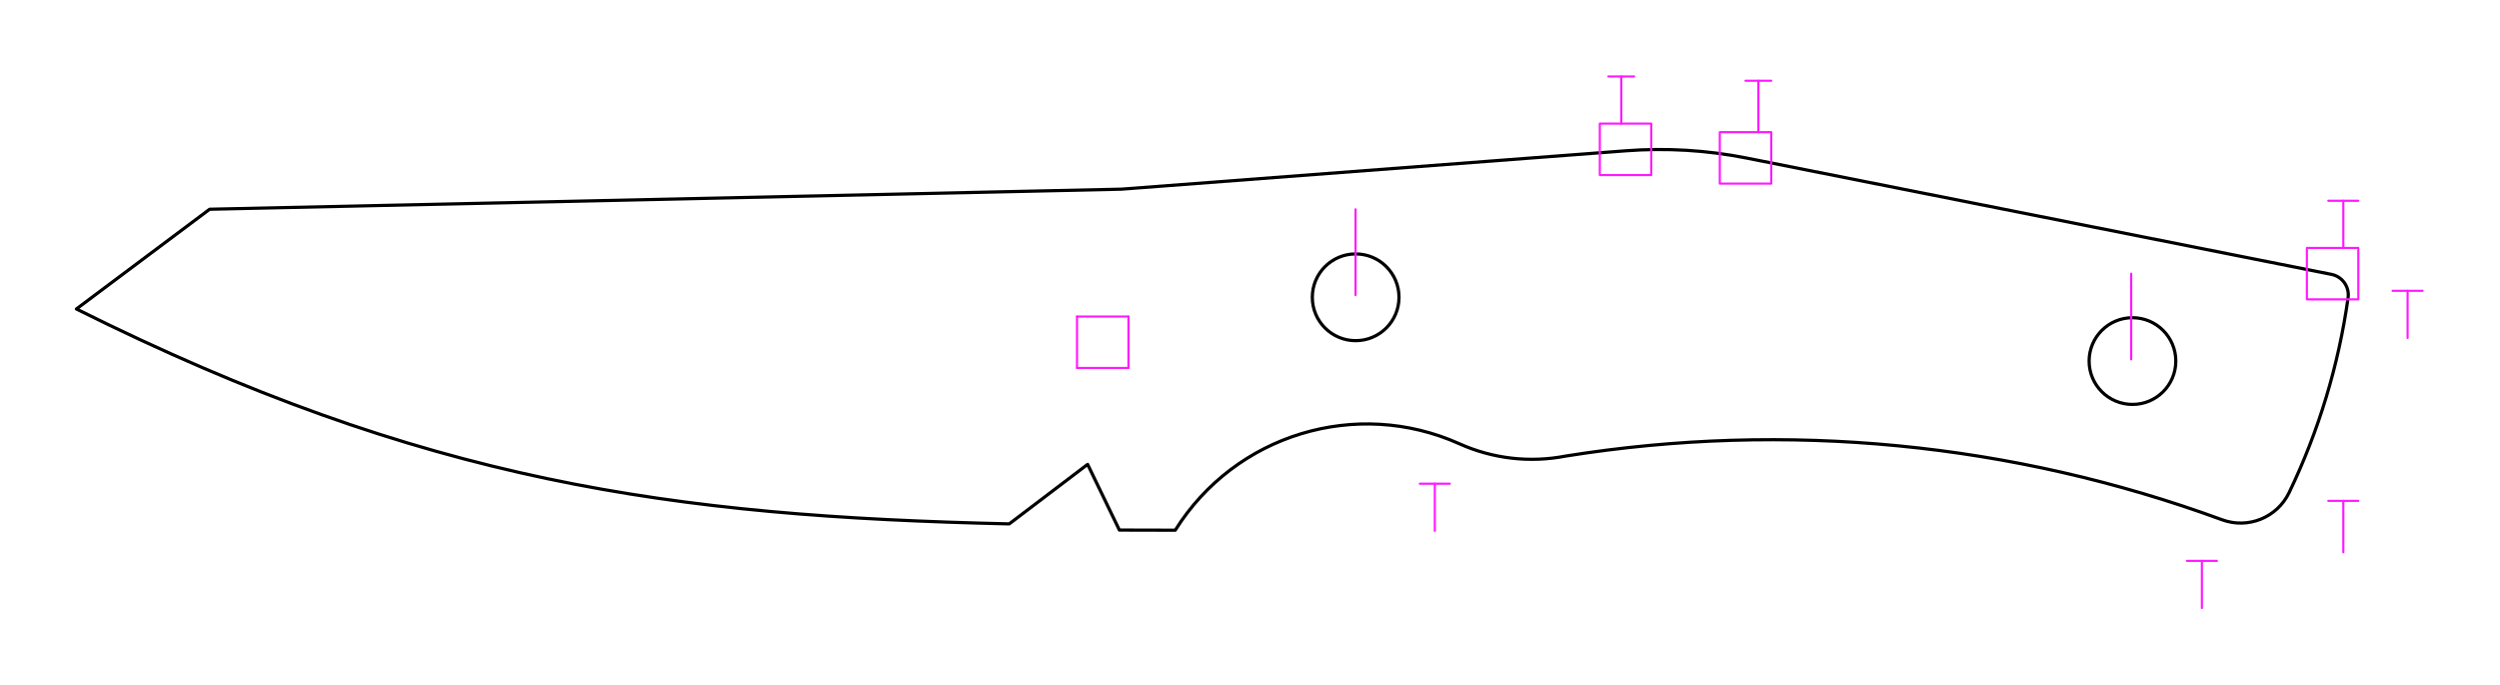
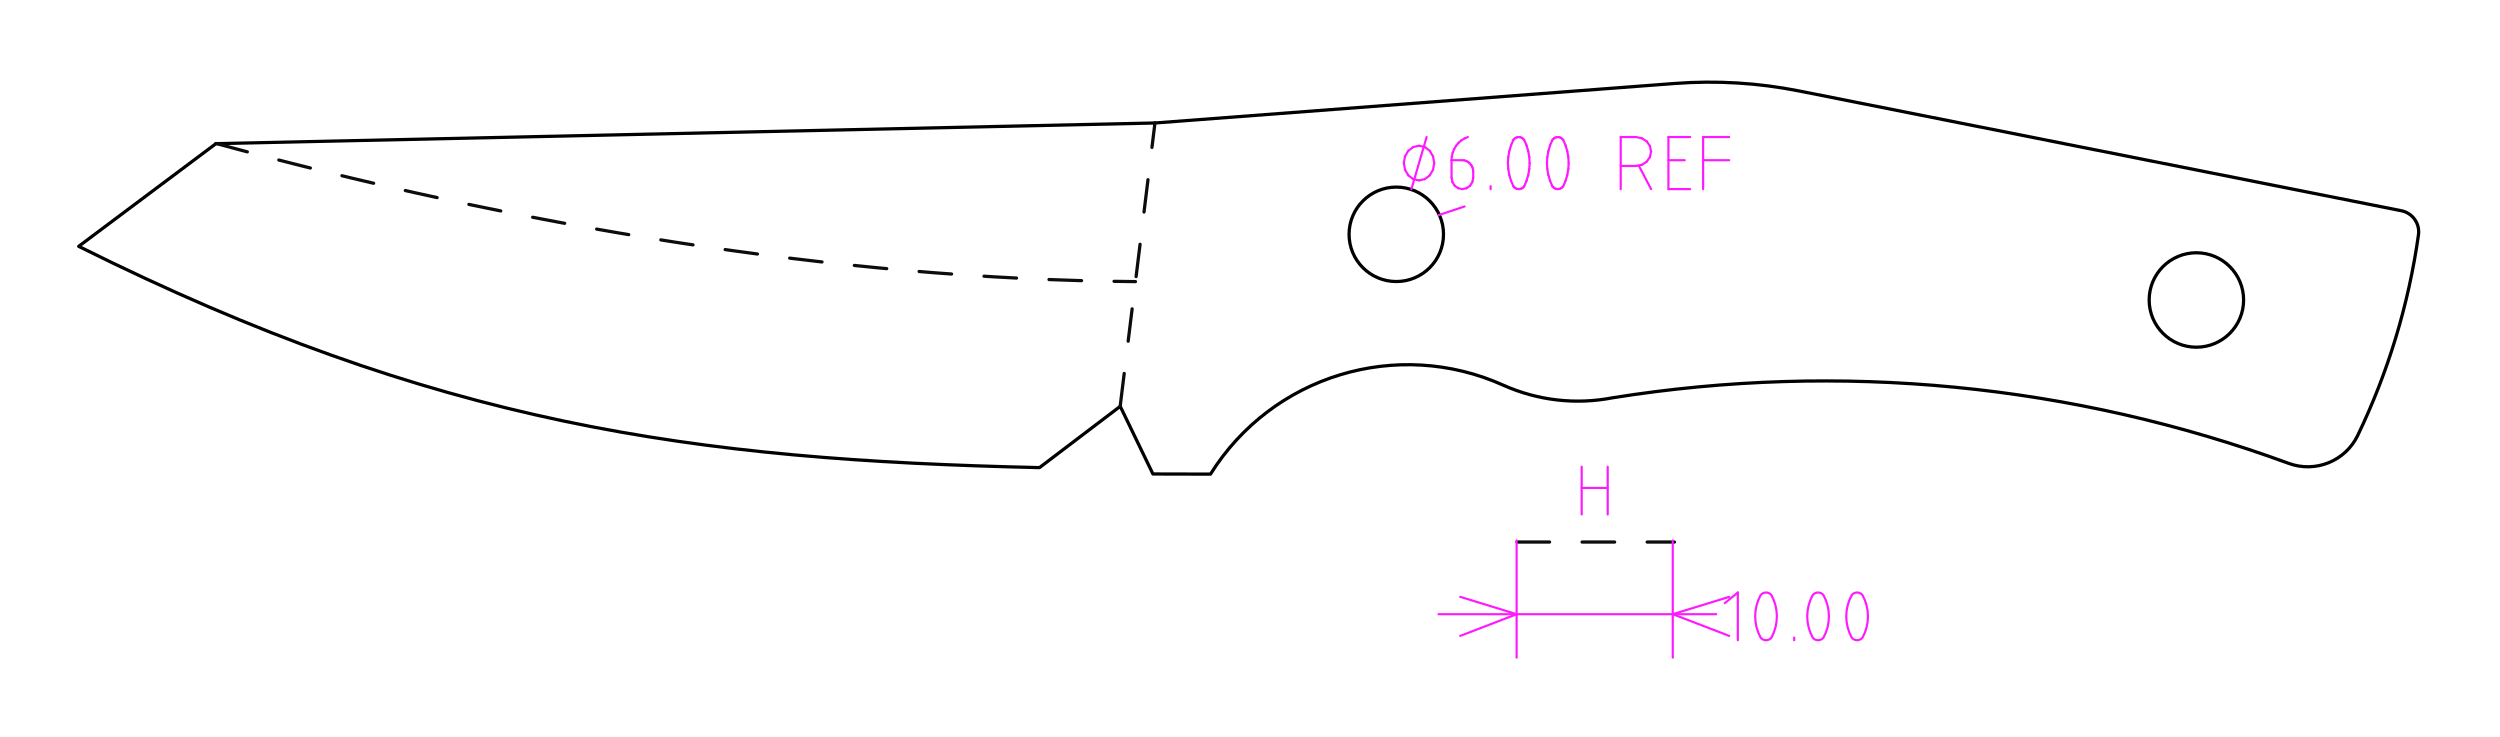
- <svg xmlns="http://www.w3.org/2000/svg" width="163.521mm" height="44.770mm" viewBox="0 0 163.521 44.770">
+ <svg xmlns="http://www.w3.org/2000/svg" width="158.826mm" height="46.776mm" viewBox="0 0 158.826 46.776">
  <style>
polygon {
shape-rendering:crispEdges;
- stroke-width:0.164;
+ stroke-width:0.159;
}
.s1 {
stroke:#000000;
- stroke-width:0.21;
+ stroke-width:0.207;
stroke-linecap:round;
stroke-linejoin:round;
fill:none;
}
.s2 {
stroke:#19b219;
- stroke-width:0.21;
+ stroke-width:0.207;
stroke-linecap:round;
stroke-linejoin:round;
fill:none;
}
.s3 {
stroke:#7f4c00;
- stroke-width:0.21;
+ stroke-width:0.207;
stroke-linecap:round;
stroke-linejoin:round;
fill:none;
}
.s4 {
stroke:#00cc00;
- stroke-width:0.21;
+ stroke-width:0.207;
stroke-linecap:round;
stroke-linejoin:round;
fill:none;
}
.s5 {
stroke:#000000;
- stroke-width:0.14;
+ stroke-width:0.138;
stroke-linecap:round;
stroke-linejoin:round;
fill:none;
}
.s6 {
stroke:#ff19ff;
- stroke-width:0.14;
+ stroke-width:0.138;
stroke-linecap:round;
stroke-linejoin:round;
fill:none;
}
.s7 {
stroke:#ff0000;
- stroke-width:0.21;
+ stroke-width:0.207;
stroke-linecap:round;
stroke-linejoin:round;
fill:none;
}
.s8 {
stroke:#ffff00;
- stroke-width:0.21;
+ stroke-width:0.207;
stroke-linecap:round;
stroke-linejoin:round;
fill:none;
}
.s9 {
stroke:#001919;
- stroke-width:0.14;
+ stroke-width:0.138;
stroke-linecap:round;
stroke-linejoin:round;
fill:none;
}
.sa {
stroke:#006666;
- stroke-width:0.14;
+ stroke-width:0.138;
stroke-linecap:round;
stroke-linejoin:round;
fill:none;
}
.sb {
stroke:#00ffff;
- stroke-width:0.421;
+ stroke-width:0.413;
stroke-linecap:round;
stroke-linejoin:round;
fill:none;
}
.sc {
stroke:#ff0000;
- stroke-width:1.122;
+ stroke-width:1.102;
stroke-linecap:round;
stroke-linejoin:round;
fill:none;
}
.sd {
stroke:#191919;
- stroke-width:0.14;
+ stroke-width:0.138;
stroke-linecap:round;
stroke-linejoin:round;
fill:none;
}
.se {
stroke:#000000;
- stroke-width:0.14;
- stroke-linecap:round;
- stroke-linejoin:round;
- stroke-dasharray:2.103,2.103;
+ stroke-width:0.138;
+ stroke-linecap:round;
+ stroke-linejoin:round;
+ stroke-dasharray:2.067,2.067;
fill:none;
}
.sf {
stroke:#000000;
- stroke-width:0.421;
- stroke-linecap:round;
- stroke-linejoin:round;
+ stroke-width:0.413;
+ stroke-linecap:round;
+ stroke-linejoin:round;
+ fill:none;
+ }
+ .s100 {
+ stroke:#0c0c0d;
+ stroke-width:0.207;
+ stroke-linecap:round;
+ stroke-linejoin:round;
+ stroke-dasharray:2.067,2.067;
fill:none;
}
</style>
-   <path d="M73.246 34.671 L76.903,34.680 A14.788,14.788 0 0,1 95.498,29.028 A11.579,11.579 0 0,0 102.459,29.829 A85.490,85.490 0 0,1 145.403,33.998 A3.519,3.519 0 0,0 149.788,32.220 A43.375,43.375 0 0,0 153.646,19.479 A1.369,1.369 0 0,0 152.557,17.946 L114.296,10.339 A29.186,29.186 0 0,0 106.392,9.862 L73.380,12.373 L13.718,13.686 L5.000,20.210 C27.745,31.547 44.002,33.769 66.039,34.267 L71.169,30.374 L73.246,34.671 M91.543 19.445 A2.836,2.836 0 0,1 88.707,22.282 A2.836,2.836 0 0,1 85.871,19.445 A2.836,2.836 0 0,1 88.707,16.609 A2.836,2.836 0 0,1 91.543,19.445 M142.373 23.617 A2.836,2.836 0 0,1 139.537,26.453 A2.836,2.836 0 0,1 136.700,23.617 A2.836,2.836 0 0,1 139.537,20.781 A2.836,2.836 0 0,1 142.373,23.617 " class="s1" />
-   <path d="M115.900 8.645 L112.535,8.645 L112.535,12.010 L115.900,12.010 L115.900,8.645 " class="s6" />
-   <path d="M108.048 8.084 L104.684,8.084 L104.684,11.449 L108.048,11.449 L108.048,8.084 " class="s6" />
-   <path d="M154.315 16.216 L150.950,16.216 L150.950,19.581 L154.315,19.581 L154.315,16.216 " class="s6" />
-   <path d="M92.907 31.638 L94.869,31.638 " class="s6" />
-   <path d="M93.888 31.638 L93.888,34.723 " class="s6" />
-   <path d="M143.099 36.686 L145.062,36.686 " class="s6" />
-   <path d="M144.080 36.686 L144.080,39.770 " class="s6" />
-   <path d="M152.352 32.760 L154.315,32.760 " class="s6" />
-   <path d="M153.334 32.760 L153.334,36.125 " class="s6" />
-   <path d="M114.217 5.280 L115.900,5.280 " class="s6" />
-   <path d="M115.059 5.280 L115.059,8.645 " class="s6" />
-   <path d="M105.244 5.000 L106.927,5.000 " class="s6" />
-   <path d="M106.086 5.000 L106.086,8.084 " class="s6" />
-   <path d="M156.558 19.020 L158.521,19.020 " class="s6" />
-   <path d="M157.540 19.020 L157.540,22.105 " class="s6" />
-   <path d="M152.352 13.132 L154.315,13.132 " class="s6" />
-   <path d="M153.334 13.132 L153.334,16.216 " class="s6" />
-   <path d="M139.454 17.899 L139.454,23.507 " class="s6" />
-   <path d="M88.701 13.693 L88.701,19.301 " class="s6" />
-   <path d="M73.839 20.703 L73.839,24.067 " class="s6" />
-   <path d="M73.839 24.067 L70.474,24.067 " class="s6" />
-   <path d="M70.474 24.067 L70.474,20.703 " class="s6" />
-   <path d="M70.474 20.703 L73.839,20.703 " class="s6" />
+   <path d="M73.246 30.112 L76.903,30.121 A14.788,14.788 0 0,1 95.498,24.468 A11.579,11.579 0 0,0 102.459,25.270 A85.490,85.490 0 0,1 145.403,29.439 A3.519,3.519 0 0,0 149.788,27.660 A43.375,43.375 0 0,0 153.646,14.920 A1.369,1.369 0 0,0 152.557,13.387 L114.296,5.779 A29.186,29.186 0 0,0 106.392,5.303 L73.380,7.813 L13.718,9.126 L5.000,15.650 C27.745,26.988 44.002,29.210 66.039,29.708 L71.169,25.815 L73.246,30.112 M91.707 14.886 A3.000,3.000 0 0,1 88.707,17.886 A3.000,3.000 0 0,1 85.707,14.886 A3.000,3.000 0 0,1 88.707,11.886 A3.000,3.000 0 0,1 91.707,14.886 M142.537 19.058 A3.000,3.000 0 0,1 139.537,22.058 A3.000,3.000 0 0,1 136.537,19.058 A3.000,3.000 0 0,1 139.537,16.058 A3.000,3.000 0 0,1 142.537,19.058 " class="s1" />
+   <path d="M112.541 37.811 L112.472,37.740 L112.389,37.687 L112.295,37.653 L112.196,37.642 L112.097,37.653 L112.004,37.687 L111.920,37.740 L111.852,37.811 L111.703,38.129 L111.595,38.463 L111.529,38.808 L111.507,39.158 L111.529,39.508 L111.595,39.852 L111.703,40.186 L111.852,40.505 L111.920,40.576 L112.004,40.629 L112.097,40.662 L112.196,40.673 L112.295,40.662 L112.389,40.629 L112.472,40.576 L112.541,40.505 L112.690,40.186 L112.798,39.852 L112.863,39.508 L112.885,39.158 L112.863,38.808 L112.798,38.463 L112.690,38.129 L112.541,37.811 " class="s6" />
+   <path d="M115.847 37.811 L115.779,37.740 L115.696,37.687 L115.602,37.653 L115.503,37.642 L115.404,37.653 L115.310,37.687 L115.227,37.740 L115.159,37.811 L115.010,38.129 L114.902,38.463 L114.836,38.808 L114.814,39.158 L114.836,39.508 L114.902,39.852 L115.010,40.186 L115.159,40.505 L115.227,40.576 L115.310,40.629 L115.404,40.662 L115.503,40.673 L115.602,40.662 L115.696,40.629 L115.779,40.576 L115.847,40.505 L115.996,40.186 L116.105,39.852 L116.170,39.508 L116.192,39.158 L116.170,38.808 L116.105,38.463 L115.996,38.129 L115.847,37.811 " class="s6" />
+   <path d="M118.328 37.811 L118.259,37.740 L118.176,37.687 L118.082,37.653 L117.983,37.642 L117.884,37.653 L117.791,37.687 L117.707,37.740 L117.639,37.811 L117.490,38.129 L117.382,38.463 L117.316,38.808 L117.294,39.158 L117.316,39.508 L117.382,39.852 L117.490,40.186 L117.639,40.505 L117.707,40.576 L117.791,40.629 L117.884,40.662 L117.983,40.673 L118.082,40.662 L118.176,40.629 L118.259,40.576 L118.328,40.505 L118.477,40.186 L118.585,39.852 L118.650,39.508 L118.672,39.158 L118.650,38.808 L118.585,38.463 L118.477,38.129 L118.328,37.811 " class="s6" />
+   <path d="M13.715 9.113 C32.737,14.278 52.995,17.743 72.137,17.891 " class="s100" />
+   <path d="M71.169 25.778 L73.376,7.801 " class="s100" />
+   <path d="M96.377 34.437 L106.377,34.437 " class="s100" />
+   <path d="M93.044 13.116 L91.391,13.668 " class="s6" />
+   <path d="M89.668 12.014 L90.633,8.707 " class="s6" />
+   <path d="M92.217 10.177 L92.237,9.932 " class="s6" />
+   <path d="M92.237 9.932 L92.293,9.694 " class="s6" />
+   <path d="M92.293 9.694 L92.384,9.468 " class="s6" />
+   <path d="M92.384 9.468 L92.507,9.260 " class="s6" />
+   <path d="M92.507 9.260 L92.659,9.076 " class="s6" />
+   <path d="M92.659 9.076 L92.837,8.920 " class="s6" />
+   <path d="M92.837 8.920 L93.036,8.796 " class="s6" />
+   <path d="M93.036 8.796 L93.251,8.707 " class="s6" />
+   <path d="M94.698 12.014 L94.698,11.831 " class="s6" />
+   <path d="M102.965 12.014 L102.965,8.707 " class="s6" />
+   <path d="M102.965 8.707 L103.929,8.707 " class="s6" />
+   <path d="M103.929 8.707 L104.298,8.777 " class="s6" />
+   <path d="M104.298 8.777 L104.611,8.976 " class="s6" />
+   <path d="M104.611 8.976 L104.820,9.274 " class="s6" />
+   <path d="M104.820 9.274 L104.894,9.626 " class="s6" />
+   <path d="M104.894 9.626 L104.820,9.977 " class="s6" />
+   <path d="M104.820 9.977 L104.611,10.275 " class="s6" />
+   <path d="M104.611 10.275 L104.298,10.475 " class="s6" />
+   <path d="M104.298 10.475 L103.929,10.545 " class="s6" />
+   <path d="M103.929 10.545 L102.965,10.545 " class="s6" />
+   <path d="M104.894 12.014 L104.114,10.526 " class="s6" />
+   <path d="M107.374 12.014 L105.996,12.014 " class="s6" />
+   <path d="M105.996 12.014 L105.996,8.707 " class="s6" />
+   <path d="M105.996 8.707 L107.374,8.707 " class="s6" />
+   <path d="M105.996 10.177 L107.029,10.177 " class="s6" />
+   <path d="M108.200 12.014 L108.200,8.707 " class="s6" />
+   <path d="M108.200 8.707 L109.854,8.707 " class="s6" />
+   <path d="M108.200 10.177 L109.854,10.177 " class="s6" />
+   <path d="M100.485 32.682 L100.485,29.651 " class="s6" />
+   <path d="M102.138 32.682 L102.138,29.651 " class="s6" />
+   <path d="M100.485 30.998 L102.138,30.998 " class="s6" />
+   <path d="M96.351 34.335 L96.351,41.776 " class="s6" />
+   <path d="M106.271 34.335 L106.271,41.776 " class="s6" />
+   <path d="M96.351 39.020 L109.027,39.020 " class="s6" />
+   <path d="M96.351 39.020 L91.391,39.020 " class="s6" />
+   <path d="M96.351 39.020 L92.769,37.918 " class="s6" />
+   <path d="M96.351 39.020 L92.769,40.398 " class="s6" />
+   <path d="M106.271 39.020 L109.854,40.398 " class="s6" />
+   <path d="M106.271 39.020 L109.854,37.918 " class="s6" />
+   <path d="M109.578 38.316 L110.405,37.642 " class="s6" />
+   <path d="M110.405 37.642 L110.405,40.673 " class="s6" />
+   <path d="M113.987 40.673 L113.987,40.505 " class="s6" />
+   <path d="M89.186 10.361 L89.260,9.939 " class="s6" />
+   <path d="M89.260 9.939 L89.469,9.581 " class="s6" />
+   <path d="M89.469 9.581 L89.782,9.342 " class="s6" />
+   <path d="M89.782 9.342 L90.151,9.259 " class="s6" />
+   <path d="M90.151 9.259 L90.520,9.342 " class="s6" />
+   <path d="M90.520 9.342 L90.833,9.581 " class="s6" />
+   <path d="M90.833 9.581 L91.042,9.939 " class="s6" />
+   <path d="M91.042 9.939 L91.115,10.361 " class="s6" />
+   <path d="M91.115 10.361 L91.042,10.783 " class="s6" />
+   <path d="M91.042 10.783 L90.833,11.140 " class="s6" />
+   <path d="M90.833 11.140 L90.520,11.379 " class="s6" />
+   <path d="M90.520 11.379 L90.151,11.463 " class="s6" />
+   <path d="M90.151 11.463 L89.782,11.379 " class="s6" />
+   <path d="M89.782 11.379 L89.469,11.140 " class="s6" />
+   <path d="M89.469 11.140 L89.260,10.783 " class="s6" />
+   <path d="M89.260 10.783 L89.186,10.361 " class="s6" />
+   <path d="M92.217 10.177 L92.906,10.177 " class="s6" />
+   <path d="M92.906 10.177 L93.040,10.192 " class="s6" />
+   <path d="M93.040 10.192 L93.169,10.234 " class="s6" />
+   <path d="M93.169 10.234 L93.288,10.303 " class="s6" />
+   <path d="M93.288 10.303 L93.392,10.394 " class="s6" />
+   <path d="M93.392 10.394 L93.478,10.505 " class="s6" />
+   <path d="M93.478 10.505 L93.542,10.632 " class="s6" />
+   <path d="M93.542 10.632 L93.581,10.769 " class="s6" />
+   <path d="M93.581 10.769 L93.595,10.912 " class="s6" />
+   <path d="M93.595 10.912 L93.595,11.279 " class="s6" />
+   <path d="M93.595 11.279 L93.543,11.561 " class="s6" />
+   <path d="M93.543 11.561 L93.394,11.799 " class="s6" />
+   <path d="M93.394 11.799 L93.170,11.958 " class="s6" />
+   <path d="M93.170 11.958 L92.906,12.014 " class="s6" />
+   <path d="M92.906 12.014 L92.643,11.958 " class="s6" />
+   <path d="M92.643 11.958 L92.419,11.799 " class="s6" />
+   <path d="M92.419 11.799 L92.270,11.561 " class="s6" />
+   <path d="M92.270 11.561 L92.217,11.279 " class="s6" />
+   <path d="M92.217 11.279 L92.217,10.177 " class="s6" />
+   <path d="M96.833 8.891 L96.982,9.239 " class="s6" />
+   <path d="M96.982 9.239 L97.090,9.603 " class="s6" />
+   <path d="M97.090 9.603 L97.156,9.979 " class="s6" />
+   <path d="M97.156 9.979 L97.178,10.361 " class="s6" />
+   <path d="M97.178 10.361 L97.156,10.742 " class="s6" />
+   <path d="M97.156 10.742 L97.090,11.118 " class="s6" />
+   <path d="M97.090 11.118 L96.982,11.483 " class="s6" />
+   <path d="M96.982 11.483 L96.833,11.831 " class="s6" />
+   <path d="M96.833 11.831 L96.765,11.908 " class="s6" />
+   <path d="M96.765 11.908 L96.681,11.966 " class="s6" />
+   <path d="M96.681 11.966 L96.588,12.002 " class="s6" />
+   <path d="M96.588 12.002 L96.489,12.014 " class="s6" />
+   <path d="M96.489 12.014 L96.390,12.002 " class="s6" />
+   <path d="M96.390 12.002 L96.296,11.966 " class="s6" />
+   <path d="M96.296 11.966 L96.213,11.908 " class="s6" />
+   <path d="M96.213 11.908 L96.144,11.831 " class="s6" />
+   <path d="M96.144 11.831 L95.995,11.483 " class="s6" />
+   <path d="M95.995 11.483 L95.887,11.118 " class="s6" />
+   <path d="M95.887 11.118 L95.822,10.742 " class="s6" />
+   <path d="M95.822 10.742 L95.800,10.361 " class="s6" />
+   <path d="M95.800 10.361 L95.822,9.979 " class="s6" />
+   <path d="M95.822 9.979 L95.887,9.603 " class="s6" />
+   <path d="M95.887 9.603 L95.995,9.239 " class="s6" />
+   <path d="M95.995 9.239 L96.144,8.891 " class="s6" />
+   <path d="M96.144 8.891 L96.213,8.814 " class="s6" />
+   <path d="M96.213 8.814 L96.296,8.756 " class="s6" />
+   <path d="M96.296 8.756 L96.390,8.720 " class="s6" />
+   <path d="M96.390 8.720 L96.489,8.707 " class="s6" />
+   <path d="M96.489 8.707 L96.588,8.720 " class="s6" />
+   <path d="M96.588 8.720 L96.681,8.756 " class="s6" />
+   <path d="M96.681 8.756 L96.765,8.814 " class="s6" />
+   <path d="M96.765 8.814 L96.833,8.891 " class="s6" />
+   <path d="M99.313 8.891 L99.462,9.239 " class="s6" />
+   <path d="M99.462 9.239 L99.570,9.603 " class="s6" />
+   <path d="M99.570 9.603 L99.636,9.979 " class="s6" />
+   <path d="M99.636 9.979 L99.658,10.361 " class="s6" />
+   <path d="M99.658 10.361 L99.636,10.742 " class="s6" />
+   <path d="M99.636 10.742 L99.570,11.118 " class="s6" />
+   <path d="M99.570 11.118 L99.462,11.483 " class="s6" />
+   <path d="M99.462 11.483 L99.313,11.831 " class="s6" />
+   <path d="M99.313 11.831 L99.245,11.908 " class="s6" />
+   <path d="M99.245 11.908 L99.161,11.966 " class="s6" />
+   <path d="M99.161 11.966 L99.068,12.002 " class="s6" />
+   <path d="M99.068 12.002 L98.969,12.014 " class="s6" />
+   <path d="M98.969 12.014 L98.870,12.002 " class="s6" />
+   <path d="M98.870 12.002 L98.776,11.966 " class="s6" />
+   <path d="M98.776 11.966 L98.693,11.908 " class="s6" />
+   <path d="M98.693 11.908 L98.624,11.831 " class="s6" />
+   <path d="M98.624 11.831 L98.475,11.483 " class="s6" />
+   <path d="M98.475 11.483 L98.367,11.118 " class="s6" />
+   <path d="M98.367 11.118 L98.302,10.742 " class="s6" />
+   <path d="M98.302 10.742 L98.280,10.361 " class="s6" />
+   <path d="M98.280 10.361 L98.302,9.979 " class="s6" />
+   <path d="M98.302 9.979 L98.367,9.603 " class="s6" />
+   <path d="M98.367 9.603 L98.475,9.239 " class="s6" />
+   <path d="M98.475 9.239 L98.624,8.891 " class="s6" />
+   <path d="M98.624 8.891 L98.693,8.814 " class="s6" />
+   <path d="M98.693 8.814 L98.776,8.756 " class="s6" />
+   <path d="M98.776 8.756 L98.870,8.720 " class="s6" />
+   <path d="M98.870 8.720 L98.969,8.707 " class="s6" />
+   <path d="M98.969 8.707 L99.068,8.720 " class="s6" />
+   <path d="M99.068 8.720 L99.161,8.756 " class="s6" />
+   <path d="M99.161 8.756 L99.245,8.814 " class="s6" />
+   <path d="M99.245 8.814 L99.313,8.891 " class="s6" />
</svg>
